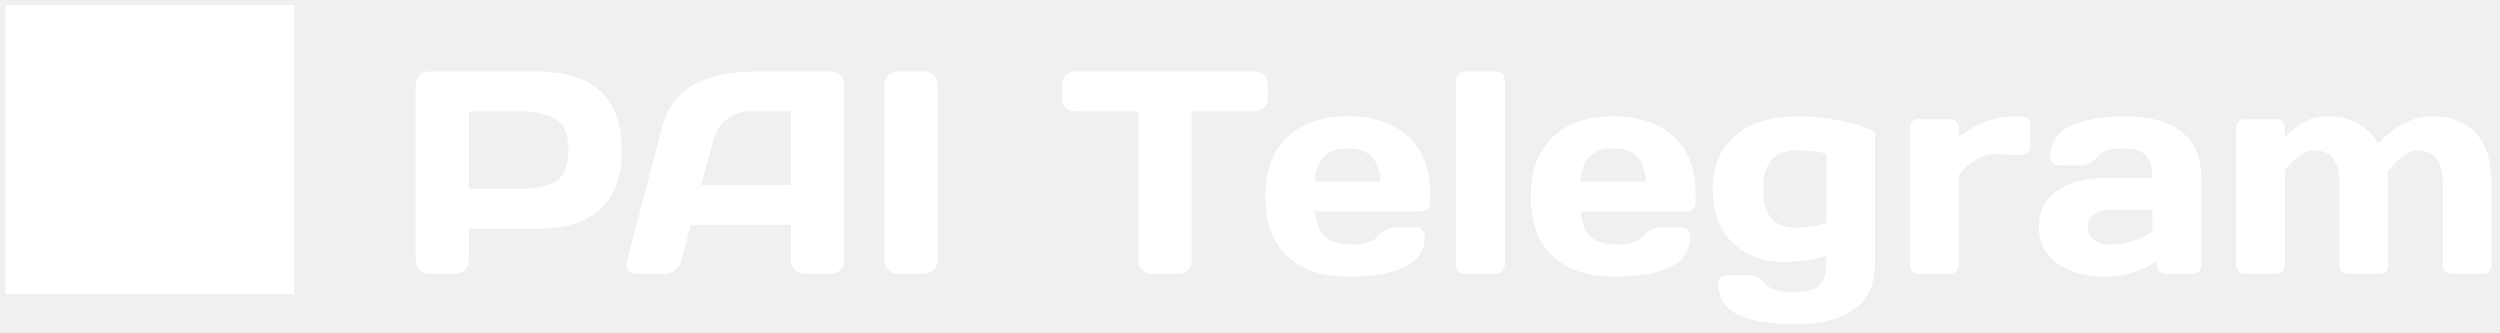
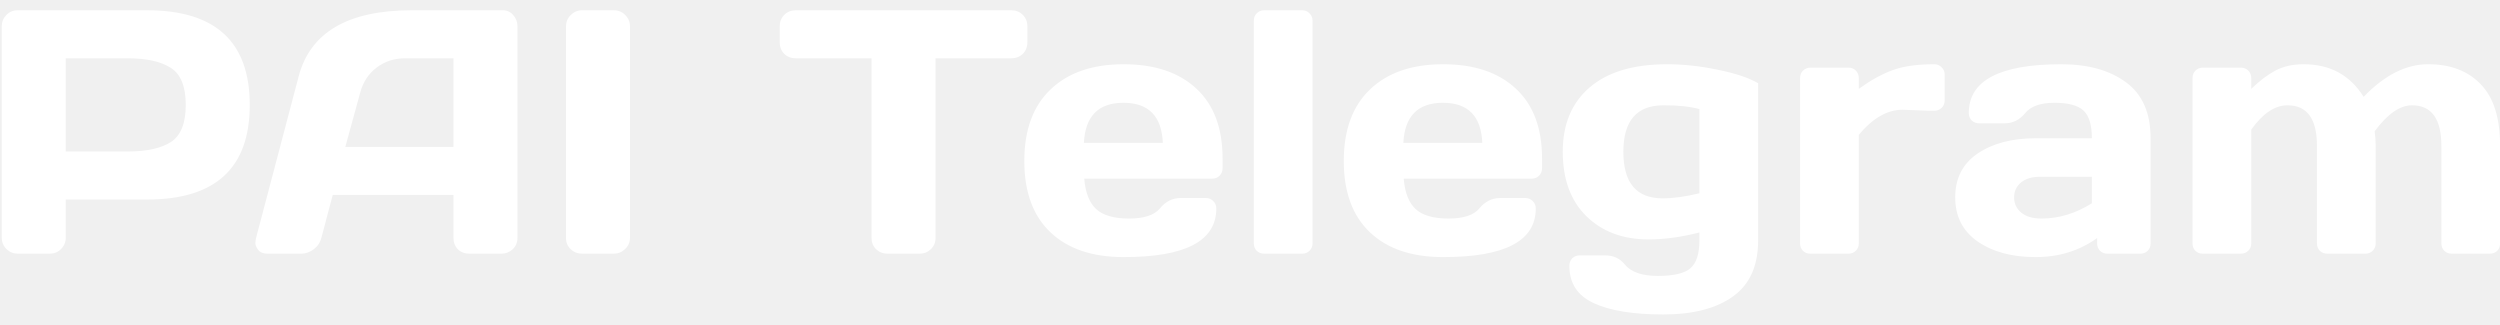
- <svg xmlns="http://www.w3.org/2000/svg" width="278" height="37" viewBox="0 0 278 37" fill="none">
-   <path d="M0.596 32.689H32.718V0.567H0.596V32.689ZM46.223 28.966V9.439C46.223 9.031 46.364 8.68 46.646 8.388C46.928 8.095 47.274 7.949 47.681 7.949H59.649C65.975 7.949 69.138 10.866 69.138 16.701C69.138 22.525 65.975 25.437 59.649 25.437H52.136V28.966C52.136 29.374 51.989 29.724 51.697 30.017C51.414 30.299 51.069 30.44 50.661 30.44H47.713C47.305 30.44 46.955 30.299 46.662 30.017C46.369 29.724 46.223 29.374 46.223 28.966ZM52.136 20.998H57.861C59.617 20.998 60.951 20.705 61.86 20.12C62.77 19.524 63.225 18.384 63.225 16.701C63.225 15.007 62.77 13.867 61.86 13.281C60.951 12.685 59.617 12.387 57.861 12.387H52.136V20.998ZM69.719 28.997L73.655 14.066C74.722 9.998 78.193 7.959 84.07 7.949H92.524C92.911 7.949 93.23 8.095 93.481 8.388C93.742 8.68 93.873 9.02 93.873 9.407V28.997C93.873 29.405 93.727 29.75 93.434 30.033C93.141 30.305 92.791 30.44 92.383 30.44H89.434C89.005 30.44 88.65 30.305 88.368 30.033C88.096 29.75 87.96 29.395 87.96 28.966V25.014H76.808L75.757 28.966C75.653 29.395 75.417 29.75 75.051 30.033C74.685 30.305 74.298 30.44 73.891 30.44H70.801C70.393 30.44 70.1 30.325 69.922 30.095C69.745 29.855 69.656 29.646 69.656 29.468C69.666 29.29 69.687 29.133 69.719 28.997ZM77.969 20.575H87.96V12.387H83.49C82.486 12.387 81.608 12.675 80.855 13.25C80.112 13.815 79.61 14.578 79.349 15.54L77.969 20.575ZM98.359 28.997V9.439C98.359 9.031 98.505 8.68 98.798 8.388C99.091 8.095 99.441 7.949 99.849 7.949H102.766C103.195 7.949 103.55 8.095 103.833 8.388C104.126 8.68 104.272 9.031 104.272 9.439V28.966C104.272 29.374 104.12 29.724 103.817 30.017C103.524 30.299 103.174 30.44 102.766 30.44H99.849C99.441 30.44 99.091 30.305 98.798 30.033C98.505 29.75 98.359 29.405 98.359 28.997ZM118.106 10.913V9.439C118.106 9.01 118.247 8.654 118.529 8.372C118.812 8.09 119.167 7.949 119.596 7.949H139.5C139.929 7.949 140.284 8.09 140.566 8.372C140.849 8.654 140.99 9.01 140.99 9.439V10.913C140.99 11.342 140.849 11.697 140.566 11.979C140.284 12.251 139.929 12.387 139.5 12.387H132.504V28.997C132.504 29.405 132.358 29.75 132.065 30.033C131.783 30.305 131.438 30.44 131.03 30.44H128.066C127.658 30.44 127.308 30.305 127.015 30.033C126.732 29.75 126.591 29.405 126.591 28.997V12.387H119.596C119.167 12.387 118.812 12.251 118.529 11.979C118.247 11.697 118.106 11.342 118.106 10.913ZM143.123 28.464C141.513 26.938 140.708 24.742 140.708 21.877C140.708 19.001 141.518 16.795 143.139 15.258C144.759 13.71 147.008 12.936 149.883 12.936C152.759 12.936 155.002 13.689 156.612 15.195C158.222 16.69 159.027 18.839 159.027 21.641V22.535C159.027 22.818 158.933 23.053 158.745 23.241C158.567 23.419 158.337 23.508 158.055 23.508H146.244C146.349 24.794 146.715 25.73 147.342 26.315C147.98 26.901 148.994 27.194 150.385 27.194C151.776 27.194 152.727 26.88 153.24 26.253C153.752 25.625 154.385 25.306 155.138 25.296H157.475C157.757 25.296 157.987 25.39 158.165 25.578C158.353 25.756 158.447 25.986 158.447 26.268C158.447 29.269 155.587 30.765 149.867 30.754C146.981 30.754 144.733 29.991 143.123 28.464ZM146.213 20.198H153.506C153.402 17.731 152.189 16.497 149.867 16.497C147.557 16.497 146.338 17.731 146.213 20.198ZM161.913 29.484V8.921C161.913 8.639 162.002 8.409 162.18 8.231C162.368 8.043 162.598 7.949 162.87 7.949H166.383C166.655 7.949 166.88 8.043 167.058 8.231C167.246 8.409 167.34 8.639 167.34 8.921V29.484C167.34 29.756 167.246 29.986 167.058 30.174C166.88 30.352 166.655 30.44 166.383 30.44H162.87C162.598 30.44 162.368 30.352 162.18 30.174C162.002 29.986 161.913 29.756 161.913 29.484ZM172.642 28.464C171.031 26.938 170.226 24.742 170.226 21.877C170.226 19.001 171.037 16.795 172.657 15.258C174.278 13.71 176.526 12.936 179.402 12.936C182.277 12.936 184.52 13.689 186.131 15.195C187.741 16.69 188.546 18.839 188.546 21.641V22.535C188.546 22.818 188.452 23.053 188.264 23.241C188.086 23.419 187.856 23.508 187.574 23.508H175.763C175.868 24.794 176.233 25.73 176.861 26.315C177.499 26.901 178.513 27.194 179.904 27.194C181.294 27.194 182.246 26.88 182.758 26.253C183.271 25.625 183.903 25.306 184.656 25.296H186.993C187.276 25.296 187.506 25.39 187.683 25.578C187.872 25.756 187.966 25.986 187.966 26.268C187.966 29.269 185.106 30.765 179.386 30.754C176.5 30.754 174.252 29.991 172.642 28.464ZM175.732 20.198H183.025C182.92 17.731 181.707 16.497 179.386 16.497C177.075 16.497 175.857 17.731 175.732 20.198ZM198.396 29.123C196.022 29.123 194.104 28.407 192.64 26.974C191.186 25.542 190.46 23.555 190.46 21.014C190.46 18.473 191.291 16.491 192.953 15.069C194.616 13.647 197 12.936 200.106 12.936C201.622 12.936 203.196 13.109 204.827 13.454C206.458 13.789 207.687 14.201 208.513 14.693V29.217C208.513 31.549 207.744 33.269 206.207 34.377C204.67 35.496 202.511 36.056 199.729 36.056C196.958 36.056 194.82 35.705 193.314 35.005C191.819 34.315 191.071 33.17 191.071 31.57C191.071 31.287 191.16 31.052 191.338 30.864C191.526 30.686 191.761 30.597 192.044 30.597H194.381C195.134 30.597 195.735 30.874 196.184 31.429C196.76 32.14 197.779 32.495 199.243 32.495C200.717 32.495 201.726 32.255 202.27 31.774C202.814 31.293 203.086 30.44 203.086 29.217V28.48C201.413 28.909 199.849 29.123 198.396 29.123ZM199.776 16.732C197.298 16.721 196.059 18.154 196.059 21.03C196.059 23.895 197.267 25.327 199.682 25.327C200.686 25.327 201.821 25.17 203.086 24.857V17.077C202.187 16.837 201.083 16.721 199.776 16.732ZM224.276 17.234L221.86 17.14C220.449 17.14 219.1 17.914 217.814 19.461V29.484C217.814 29.766 217.72 29.996 217.531 30.174C217.354 30.352 217.129 30.44 216.857 30.44H213.344C213.061 30.44 212.831 30.352 212.653 30.174C212.476 29.996 212.387 29.766 212.387 29.484V14.222C212.387 13.94 212.476 13.71 212.653 13.532C212.842 13.344 213.072 13.25 213.344 13.25H216.857C217.139 13.25 217.369 13.344 217.547 13.532C217.725 13.71 217.814 13.94 217.814 14.222V15.211C218.88 14.437 219.905 13.867 220.888 13.501C221.881 13.124 223.178 12.936 224.778 12.936C225.06 12.936 225.29 13.03 225.468 13.219C225.656 13.396 225.75 13.621 225.75 13.893V16.277C225.75 16.559 225.656 16.79 225.468 16.967C225.29 17.145 225.06 17.234 224.778 17.234H224.276ZM228.793 29.311C227.413 28.349 226.723 26.99 226.723 25.233C226.723 23.476 227.413 22.128 228.793 21.186C230.184 20.245 231.972 19.775 234.157 19.775H239.349C239.349 18.551 239.093 17.699 238.58 17.218C238.068 16.737 237.169 16.497 235.883 16.497C234.607 16.497 233.708 16.816 233.185 17.453C232.672 18.081 232.04 18.395 231.287 18.395H228.95C228.668 18.395 228.432 18.306 228.244 18.128C228.066 17.94 227.977 17.71 227.977 17.438C227.977 14.437 230.827 12.936 236.526 12.936C239.014 12.936 241.011 13.496 242.517 14.614C244.023 15.723 244.776 17.443 244.776 19.775V29.484C244.776 29.766 244.687 29.996 244.509 30.174C244.331 30.352 244.101 30.44 243.819 30.44H240.792C240.51 30.44 240.28 30.352 240.102 30.174C239.924 29.986 239.835 29.756 239.835 29.484V28.997C238.183 30.179 236.275 30.765 234.11 30.754C231.956 30.754 230.184 30.273 228.793 29.311ZM234.534 23.335C233.802 23.335 233.221 23.513 232.793 23.869C232.374 24.224 232.165 24.684 232.165 25.249C232.165 25.813 232.385 26.279 232.824 26.645C233.263 27.011 233.885 27.194 234.691 27.194C236.301 27.194 237.854 26.723 239.349 25.782V23.335H234.534ZM248.65 29.484V14.222C248.65 13.94 248.739 13.71 248.917 13.532C249.105 13.344 249.335 13.25 249.607 13.25H253.12C253.402 13.25 253.632 13.344 253.81 13.532C253.988 13.71 254.077 13.94 254.077 14.222V15.211C254.83 14.479 255.567 13.919 256.288 13.532C257.02 13.135 257.899 12.936 258.923 12.936C261.36 12.936 263.205 13.94 264.46 15.948C266.405 13.93 268.397 12.926 270.436 12.936C272.485 12.936 274.101 13.553 275.283 14.787C276.475 16.011 277.071 17.908 277.071 20.481V29.484C277.071 29.766 276.982 29.996 276.804 30.174C276.626 30.352 276.396 30.44 276.114 30.44H272.616C272.334 30.44 272.099 30.352 271.91 30.174C271.733 29.986 271.644 29.756 271.644 29.484V20.481C271.644 17.971 270.734 16.721 268.915 16.732C267.806 16.732 266.661 17.532 265.48 19.132C265.542 19.581 265.574 20.031 265.574 20.481V29.484C265.574 29.766 265.48 29.996 265.291 30.174C265.114 30.352 264.889 30.44 264.617 30.44H261.119C260.837 30.44 260.602 30.352 260.413 30.174C260.236 29.986 260.147 29.756 260.147 29.484V20.481C260.147 17.971 259.237 16.721 257.418 16.732C256.257 16.732 255.143 17.48 254.077 18.975V29.484C254.077 29.766 253.983 29.996 253.795 30.174C253.617 30.352 253.392 30.44 253.12 30.44H249.607C249.324 30.44 249.094 30.352 248.917 30.174C248.739 29.996 248.65 29.766 248.65 29.484Z" fill="white" />
+ <svg xmlns="http://www.w3.org/2000/svg" width="231" height="30" viewBox="0 0 231 30" fill="none">
+   <path d="M0.162 21.966V2.439C0.162 2.031 0.303 1.68 0.585 1.388C0.867 1.095 1.212 0.949 1.62 0.949H13.588C19.914 0.949 23.077 3.866 23.077 9.701C23.077 15.525 19.914 18.437 13.588 18.437H6.075V21.966C6.075 22.374 5.928 22.724 5.636 23.017C5.353 23.299 5.008 23.44 4.6 23.44H1.652C1.244 23.44 0.893 23.299 0.601 23.017C0.308 22.724 0.162 22.374 0.162 21.966ZM6.075 13.998H11.8C13.556 13.998 14.889 13.705 15.799 13.12C16.709 12.524 17.164 11.384 17.164 9.701C17.164 8.007 16.709 6.867 15.799 6.281C14.889 5.685 13.556 5.387 11.8 5.387H6.075V13.998ZM23.657 21.997L27.594 7.066C28.661 2.998 32.132 0.959 38.009 0.949H46.463C46.85 0.949 47.169 1.095 47.42 1.388C47.681 1.68 47.812 2.02 47.812 2.407V21.997C47.812 22.405 47.665 22.75 47.373 23.033C47.08 23.305 46.73 23.44 46.322 23.44H43.373C42.944 23.44 42.589 23.305 42.306 23.033C42.035 22.75 41.899 22.395 41.899 21.966V18.014H30.747L29.696 21.966C29.591 22.395 29.356 22.75 28.99 23.033C28.624 23.305 28.237 23.44 27.829 23.44H24.739C24.332 23.44 24.039 23.325 23.861 23.095C23.683 22.855 23.595 22.646 23.595 22.468C23.605 22.29 23.626 22.133 23.657 21.997ZM31.907 13.575H41.899V5.387H37.428C36.425 5.387 35.546 5.675 34.793 6.25C34.051 6.815 33.549 7.578 33.288 8.54L31.907 13.575ZM52.298 21.997V2.439C52.298 2.031 52.444 1.68 52.737 1.388C53.03 1.095 53.38 0.949 53.788 0.949H56.705C57.134 0.949 57.489 1.095 57.772 1.388C58.064 1.68 58.211 2.031 58.211 2.439V21.966C58.211 22.374 58.059 22.724 57.756 23.017C57.463 23.299 57.113 23.44 56.705 23.44H53.788C53.38 23.44 53.03 23.305 52.737 23.033C52.444 22.75 52.298 22.405 52.298 21.997ZM72.045 3.913V2.439C72.045 2.01 72.186 1.654 72.468 1.372C72.751 1.09 73.106 0.949 73.535 0.949H93.439C93.867 0.949 94.223 1.09 94.505 1.372C94.788 1.654 94.929 2.01 94.929 2.439V3.913C94.929 4.342 94.788 4.697 94.505 4.979C94.223 5.251 93.867 5.387 93.439 5.387H86.443V21.997C86.443 22.405 86.297 22.75 86.004 23.033C85.722 23.305 85.377 23.44 84.969 23.44H82.004C81.597 23.44 81.246 23.305 80.954 23.033C80.671 22.75 80.53 22.405 80.53 21.997V5.387H73.535C73.106 5.387 72.751 5.251 72.468 4.979C72.186 4.697 72.045 4.342 72.045 3.913ZM97.062 21.464C95.451 19.938 94.646 17.742 94.646 14.877C94.646 12.001 95.457 9.795 97.078 8.258C98.698 6.71 100.946 5.936 103.822 5.936C106.698 5.936 108.94 6.689 110.551 8.195C112.161 9.69 112.966 11.839 112.966 14.641V15.535C112.966 15.818 112.872 16.053 112.684 16.241C112.506 16.419 112.276 16.508 111.994 16.508H100.183C100.288 17.794 100.654 18.73 101.281 19.315C101.919 19.901 102.933 20.194 104.324 20.194C105.715 20.194 106.666 19.88 107.179 19.253C107.691 18.625 108.323 18.306 109.076 18.296H111.413C111.696 18.296 111.926 18.39 112.104 18.578C112.292 18.756 112.386 18.986 112.386 19.268C112.386 22.269 109.526 23.765 103.806 23.754C100.92 23.754 98.672 22.991 97.062 21.464ZM100.152 13.198H107.445C107.341 10.731 106.128 9.497 103.806 9.497C101.495 9.497 100.277 10.731 100.152 13.198ZM115.852 22.484V1.921C115.852 1.639 115.941 1.409 116.119 1.231C116.307 1.043 116.537 0.949 116.809 0.949H120.322C120.594 0.949 120.819 1.043 120.997 1.231C121.185 1.409 121.279 1.639 121.279 1.921V22.484C121.279 22.756 121.185 22.986 120.997 23.174C120.819 23.352 120.594 23.44 120.322 23.44H116.809C116.537 23.44 116.307 23.352 116.119 23.174C115.941 22.986 115.852 22.756 115.852 22.484ZM126.581 21.464C124.97 19.938 124.165 17.742 124.165 14.877C124.165 12.001 124.975 9.795 126.596 8.258C128.217 6.71 130.465 5.936 133.341 5.936C136.216 5.936 138.459 6.689 140.069 8.195C141.68 9.69 142.485 11.839 142.485 14.641V15.535C142.485 15.818 142.391 16.053 142.203 16.241C142.025 16.419 141.795 16.508 141.512 16.508H129.702C129.806 17.794 130.172 18.73 130.8 19.315C131.438 19.901 132.452 20.194 133.843 20.194C135.233 20.194 136.185 19.88 136.697 19.253C137.21 18.625 137.842 18.306 138.595 18.296H140.932C141.214 18.296 141.444 18.39 141.622 18.578C141.81 18.756 141.905 18.986 141.905 19.268C141.905 22.269 139.045 23.765 133.325 23.754C130.439 23.754 128.191 22.991 126.581 21.464ZM129.67 13.198H136.964C136.859 10.731 135.646 9.497 133.325 9.497C131.014 9.497 129.796 10.731 129.67 13.198ZM152.335 22.123C149.961 22.123 148.042 21.407 146.579 19.974C145.125 18.542 144.398 16.555 144.398 14.014C144.398 11.473 145.23 9.491 146.892 8.069C148.555 6.647 150.939 5.936 154.045 5.936C155.561 5.936 157.134 6.109 158.766 6.454C160.397 6.788 161.625 7.202 162.452 7.693V22.217C162.452 24.549 161.683 26.269 160.146 27.377C158.609 28.496 156.449 29.056 153.668 29.056C150.897 29.056 148.759 28.705 147.253 28.005C145.758 27.315 145.01 26.17 145.01 24.57C145.01 24.287 145.099 24.052 145.277 23.864C145.465 23.686 145.7 23.597 145.983 23.597H148.32C149.072 23.597 149.674 23.874 150.123 24.429C150.698 25.14 151.718 25.495 153.182 25.495C154.656 25.495 155.665 25.255 156.209 24.774C156.753 24.293 157.025 23.44 157.025 22.217V21.48C155.352 21.909 153.788 22.123 152.335 22.123ZM153.715 9.732C151.237 9.722 149.998 11.154 149.998 14.03C149.998 16.895 151.206 18.327 153.621 18.327C154.625 18.327 155.759 18.17 157.025 17.857V10.077C156.125 9.837 155.022 9.722 153.715 9.732ZM178.215 10.234L175.799 10.14C174.388 10.14 173.039 10.914 171.753 12.461V22.484C171.753 22.766 171.658 22.996 171.47 23.174C171.292 23.352 171.068 23.44 170.796 23.44H167.282C167 23.44 166.77 23.352 166.592 23.174C166.415 22.996 166.326 22.766 166.326 22.484V7.222C166.326 6.94 166.415 6.71 166.592 6.532C166.781 6.344 167.011 6.25 167.282 6.25H170.796C171.078 6.25 171.308 6.344 171.486 6.532C171.664 6.71 171.753 6.94 171.753 7.222V8.211C172.819 7.437 173.844 6.867 174.827 6.501C175.82 6.124 177.117 5.936 178.717 5.936C178.999 5.936 179.229 6.03 179.407 6.219C179.595 6.396 179.689 6.621 179.689 6.893V9.277C179.689 9.559 179.595 9.789 179.407 9.967C179.229 10.145 178.999 10.234 178.717 10.234H178.215ZM182.732 22.311C181.352 21.349 180.661 19.99 180.661 18.233C180.661 16.476 181.352 15.127 182.732 14.186C184.123 13.245 185.911 12.775 188.096 12.775H193.288C193.288 11.551 193.032 10.699 192.519 10.218C192.007 9.737 191.108 9.497 189.821 9.497C188.546 9.497 187.646 9.816 187.124 10.454C186.611 11.081 185.979 11.395 185.226 11.395H182.889C182.606 11.395 182.371 11.306 182.183 11.128C182.005 10.94 181.916 10.71 181.916 10.438C181.916 7.437 184.766 5.936 190.464 5.936C192.953 5.936 194.95 6.496 196.456 7.615C197.962 8.723 198.715 10.443 198.715 12.775V22.484C198.715 22.766 198.626 22.996 198.448 23.174C198.27 23.352 198.04 23.44 197.758 23.44H194.731C194.448 23.44 194.218 23.352 194.041 23.174C193.863 22.986 193.774 22.756 193.774 22.484V21.997C192.122 23.179 190.214 23.765 188.049 23.754C185.895 23.754 184.123 23.273 182.732 22.311ZM188.472 16.335C187.741 16.335 187.16 16.513 186.731 16.869C186.313 17.224 186.104 17.684 186.104 18.249C186.104 18.813 186.324 19.279 186.763 19.645C187.202 20.011 187.824 20.194 188.629 20.194C190.24 20.194 191.792 19.723 193.288 18.782V16.335H188.472ZM202.589 22.484V7.222C202.589 6.94 202.678 6.71 202.855 6.532C203.044 6.344 203.274 6.25 203.546 6.25H207.059C207.341 6.25 207.571 6.344 207.749 6.532C207.927 6.71 208.016 6.94 208.016 7.222V8.211C208.769 7.479 209.506 6.919 210.227 6.532C210.959 6.135 211.838 5.936 212.862 5.936C215.299 5.936 217.144 6.94 218.399 8.948C220.344 6.93 222.336 5.926 224.375 5.936C226.424 5.936 228.04 6.553 229.221 7.787C230.413 9.01 231.009 10.908 231.009 13.481V22.484C231.009 22.766 230.921 22.996 230.743 23.174C230.565 23.352 230.335 23.44 230.053 23.44H226.555C226.273 23.44 226.037 23.352 225.849 23.174C225.671 22.986 225.583 22.756 225.583 22.484V13.481C225.583 10.971 224.673 9.722 222.853 9.732C221.745 9.732 220.6 10.532 219.418 12.132C219.481 12.581 219.513 13.031 219.513 13.481V22.484C219.513 22.766 219.418 22.996 219.23 23.174C219.052 23.352 218.828 23.44 218.556 23.44H215.058C214.776 23.44 214.541 23.352 214.352 23.174C214.175 22.986 214.086 22.756 214.086 22.484V13.481C214.086 10.971 213.176 9.722 211.357 9.732C210.196 9.732 209.082 10.48 208.016 11.975V22.484C208.016 22.766 207.922 22.996 207.733 23.174C207.556 23.352 207.331 23.44 207.059 23.44H203.546C203.263 23.44 203.033 23.352 202.855 23.174C202.678 22.996 202.589 22.766 202.589 22.484Z" fill="white" />
</svg>
